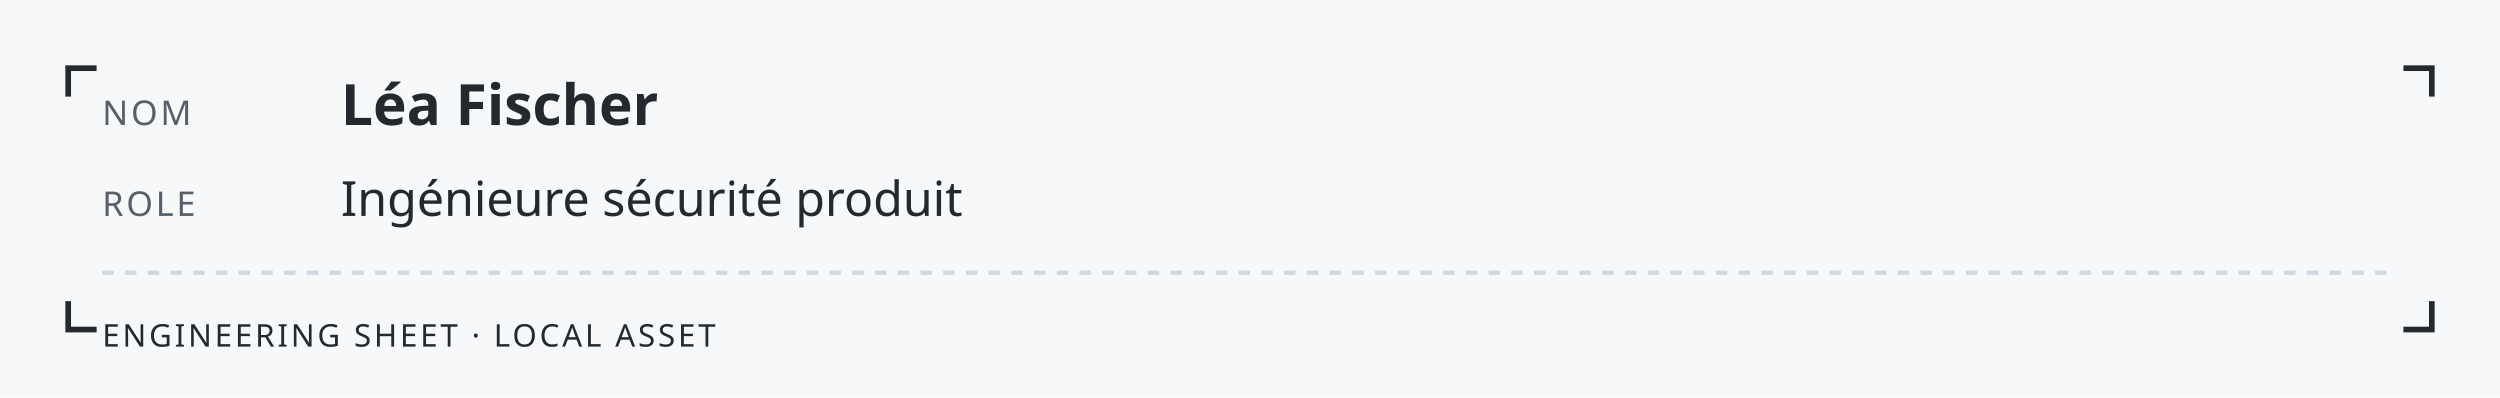
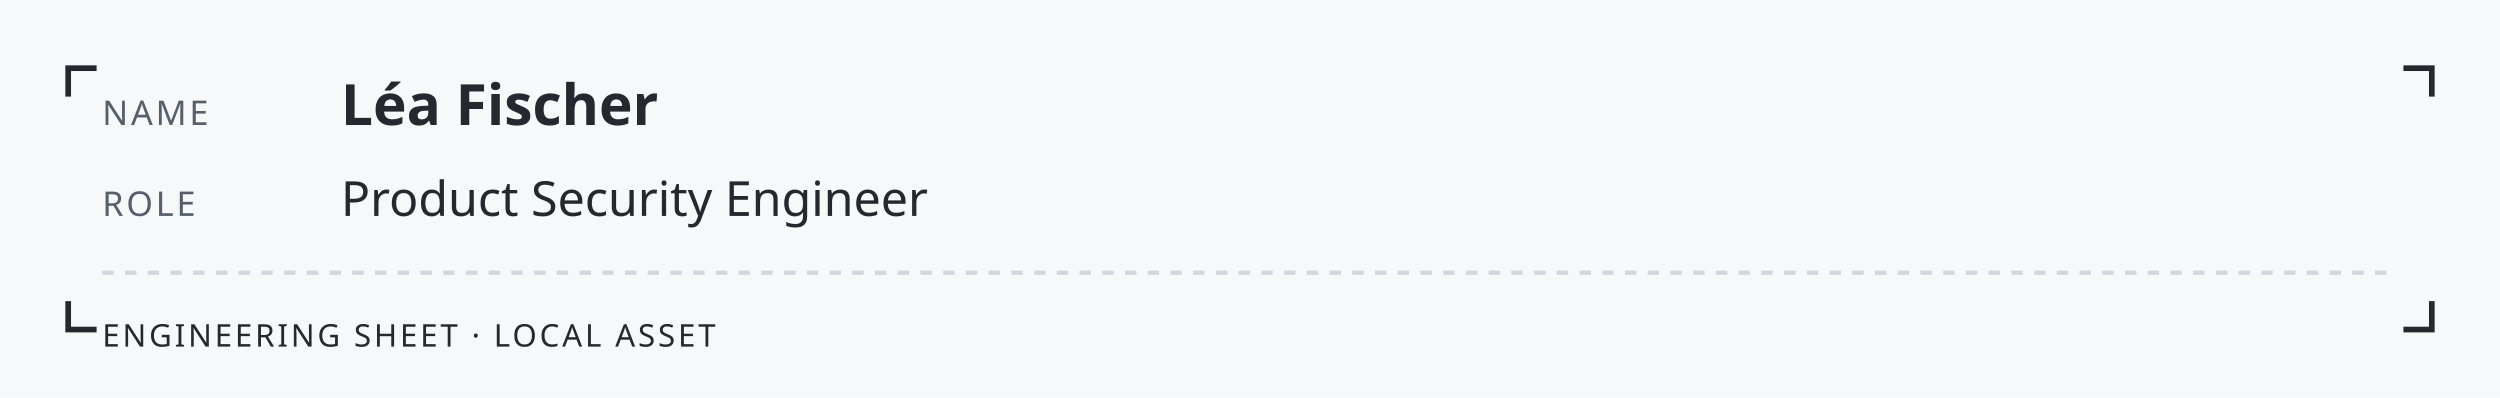
<svg xmlns="http://www.w3.org/2000/svg" width="880" height="140" viewBox="0 0 880 140" role="img">
  <rect width="880" height="140" fill="#f6f8fa" />
  <path d="M 24 34 L 24 24 L 34 24" fill="none" stroke="#24292f" stroke-width="2" />
  <path d="M 856 34 L 856 24 L 846 24" fill="none" stroke="#24292f" stroke-width="2" />
  <path d="M 24 106 L 24 116 L 34 116" fill="none" stroke="#24292f" stroke-width="2" />
  <path d="M 856 106 L 856 116 L 846 116" fill="none" stroke="#24292f" stroke-width="2" />
-   <text x="36" y="44" fill="#57606a" font-family="ui-sans-serif, system-ui, sans-serif" font-size="12" letter-spacing="1">NOM</text>
+   <text x="36" y="44" fill="#57606a" font-family="ui-sans-serif, system-ui, sans-serif" font-size="12" letter-spacing="1">NAME</text>
  <text x="120" y="44" fill="#24292f" font-family="ui-sans-serif, system-ui, sans-serif" font-size="20" font-weight="bold">Léa Fischer</text>
  <text x="36" y="76" fill="#57606a" font-family="ui-sans-serif, system-ui, sans-serif" font-size="12" letter-spacing="1">ROLE</text>
-   <text x="120" y="76" fill="#24292f" font-family="ui-sans-serif, system-ui, sans-serif" font-size="17">Ingénieure sécurité produit</text>
+   <text x="120" y="76" fill="#24292f" font-family="ui-sans-serif, system-ui, sans-serif" font-size="17">Product Security Engineer</text>
  <line x1="36" y1="96" x2="844" y2="96" stroke="#d0d7de" stroke-width="1.5" stroke-dasharray="4 4" />
  <text x="36" y="122" fill="#24292f" font-family="ui-sans-serif, system-ui, sans-serif" font-size="11" letter-spacing="1">ENGINEERING SHEET · LOCAL ASSET</text>
</svg>
